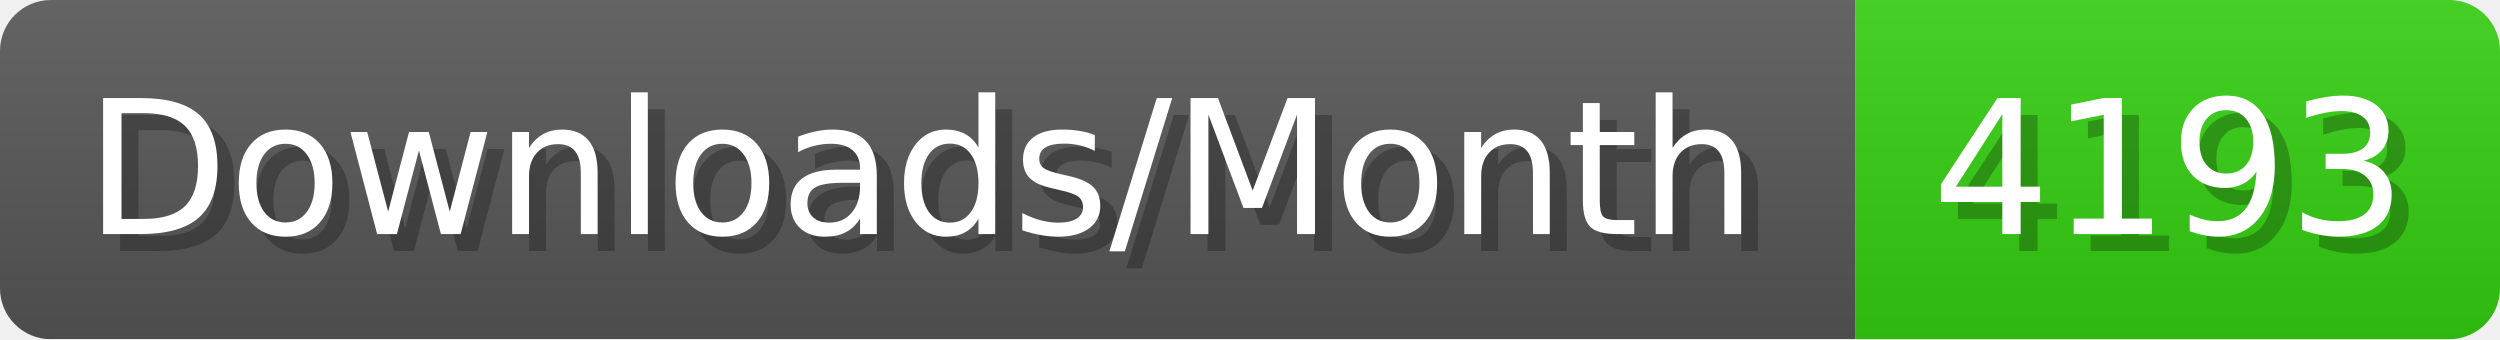
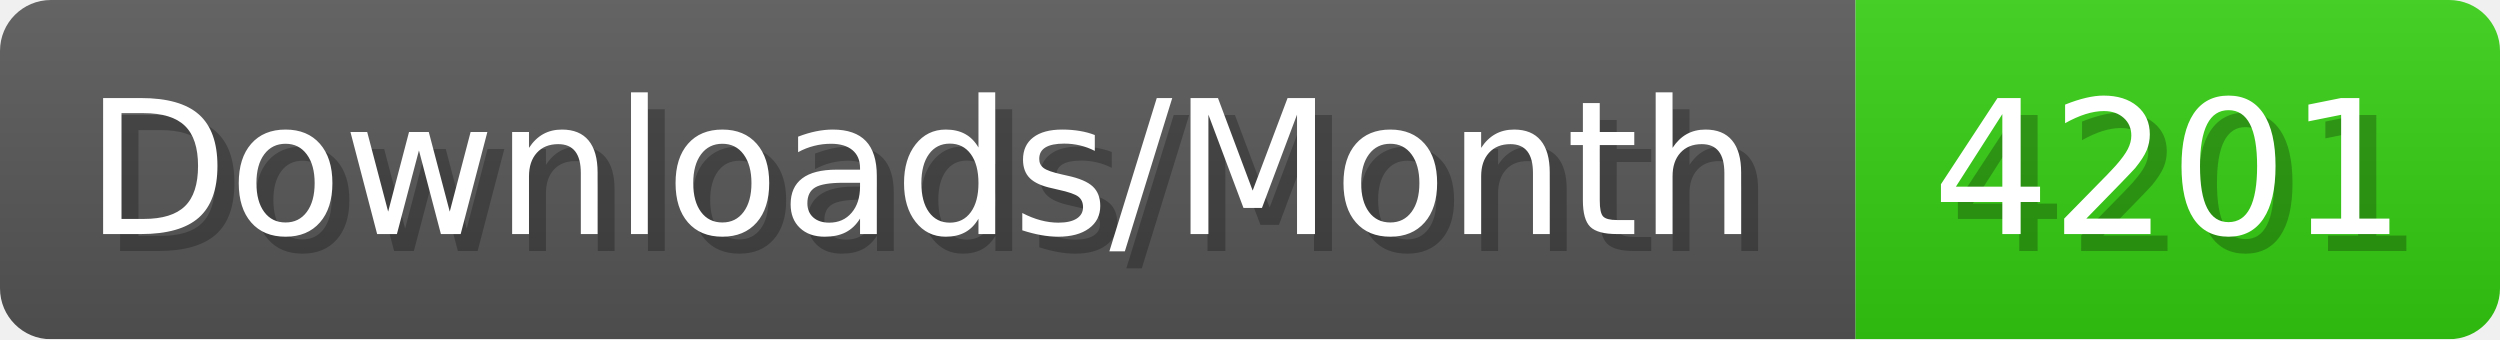
- <svg xmlns="http://www.w3.org/2000/svg" width="147.4" height="20" viewBox="0 0 1474 200" role="img" aria-label="Downloads/Month: 4193">
+ <svg xmlns="http://www.w3.org/2000/svg" width="147.4" height="20" viewBox="0 0 1474 200" role="img" aria-label="Downloads/Month: 4201">
  <linearGradient id="YlXUI" x2="0" y2="100%">
    <stop offset="0" stop-opacity=".1" stop-color="#EEE" />
    <stop offset="1" stop-opacity=".1" />
  </linearGradient>
  <mask id="JHhop">
    <rect width="1474" height="200" rx="30" fill="#FFF" />
  </mask>
  <g mask="url(#JHhop)">
    <rect width="1094" height="200" fill="#555" />
    <rect width="380" height="200" fill="#3C1" x="1094" />
    <rect width="1474" height="200" fill="url(#YlXUI)" />
  </g>
  <g aria-hidden="true" fill="#fff" text-anchor="start" font-family="Verdana,DejaVu Sans,sans-serif" font-size="110">
    <text x="60" y="148" textLength="994" fill="#000" opacity="0.25">Downloads/Month</text>
    <text x="50" y="138" textLength="994">Downloads/Month</text>
-     <text x="1149" y="148" textLength="280" fill="#000" opacity="0.25">4193</text>
-     <text x="1139" y="138" textLength="280">4193</text>
+     <text x="1149" y="148" textLength="280" fill="#000" opacity="0.25">4201</text>
+     <text x="1139" y="138" textLength="280">4201</text>
  </g>
</svg>
